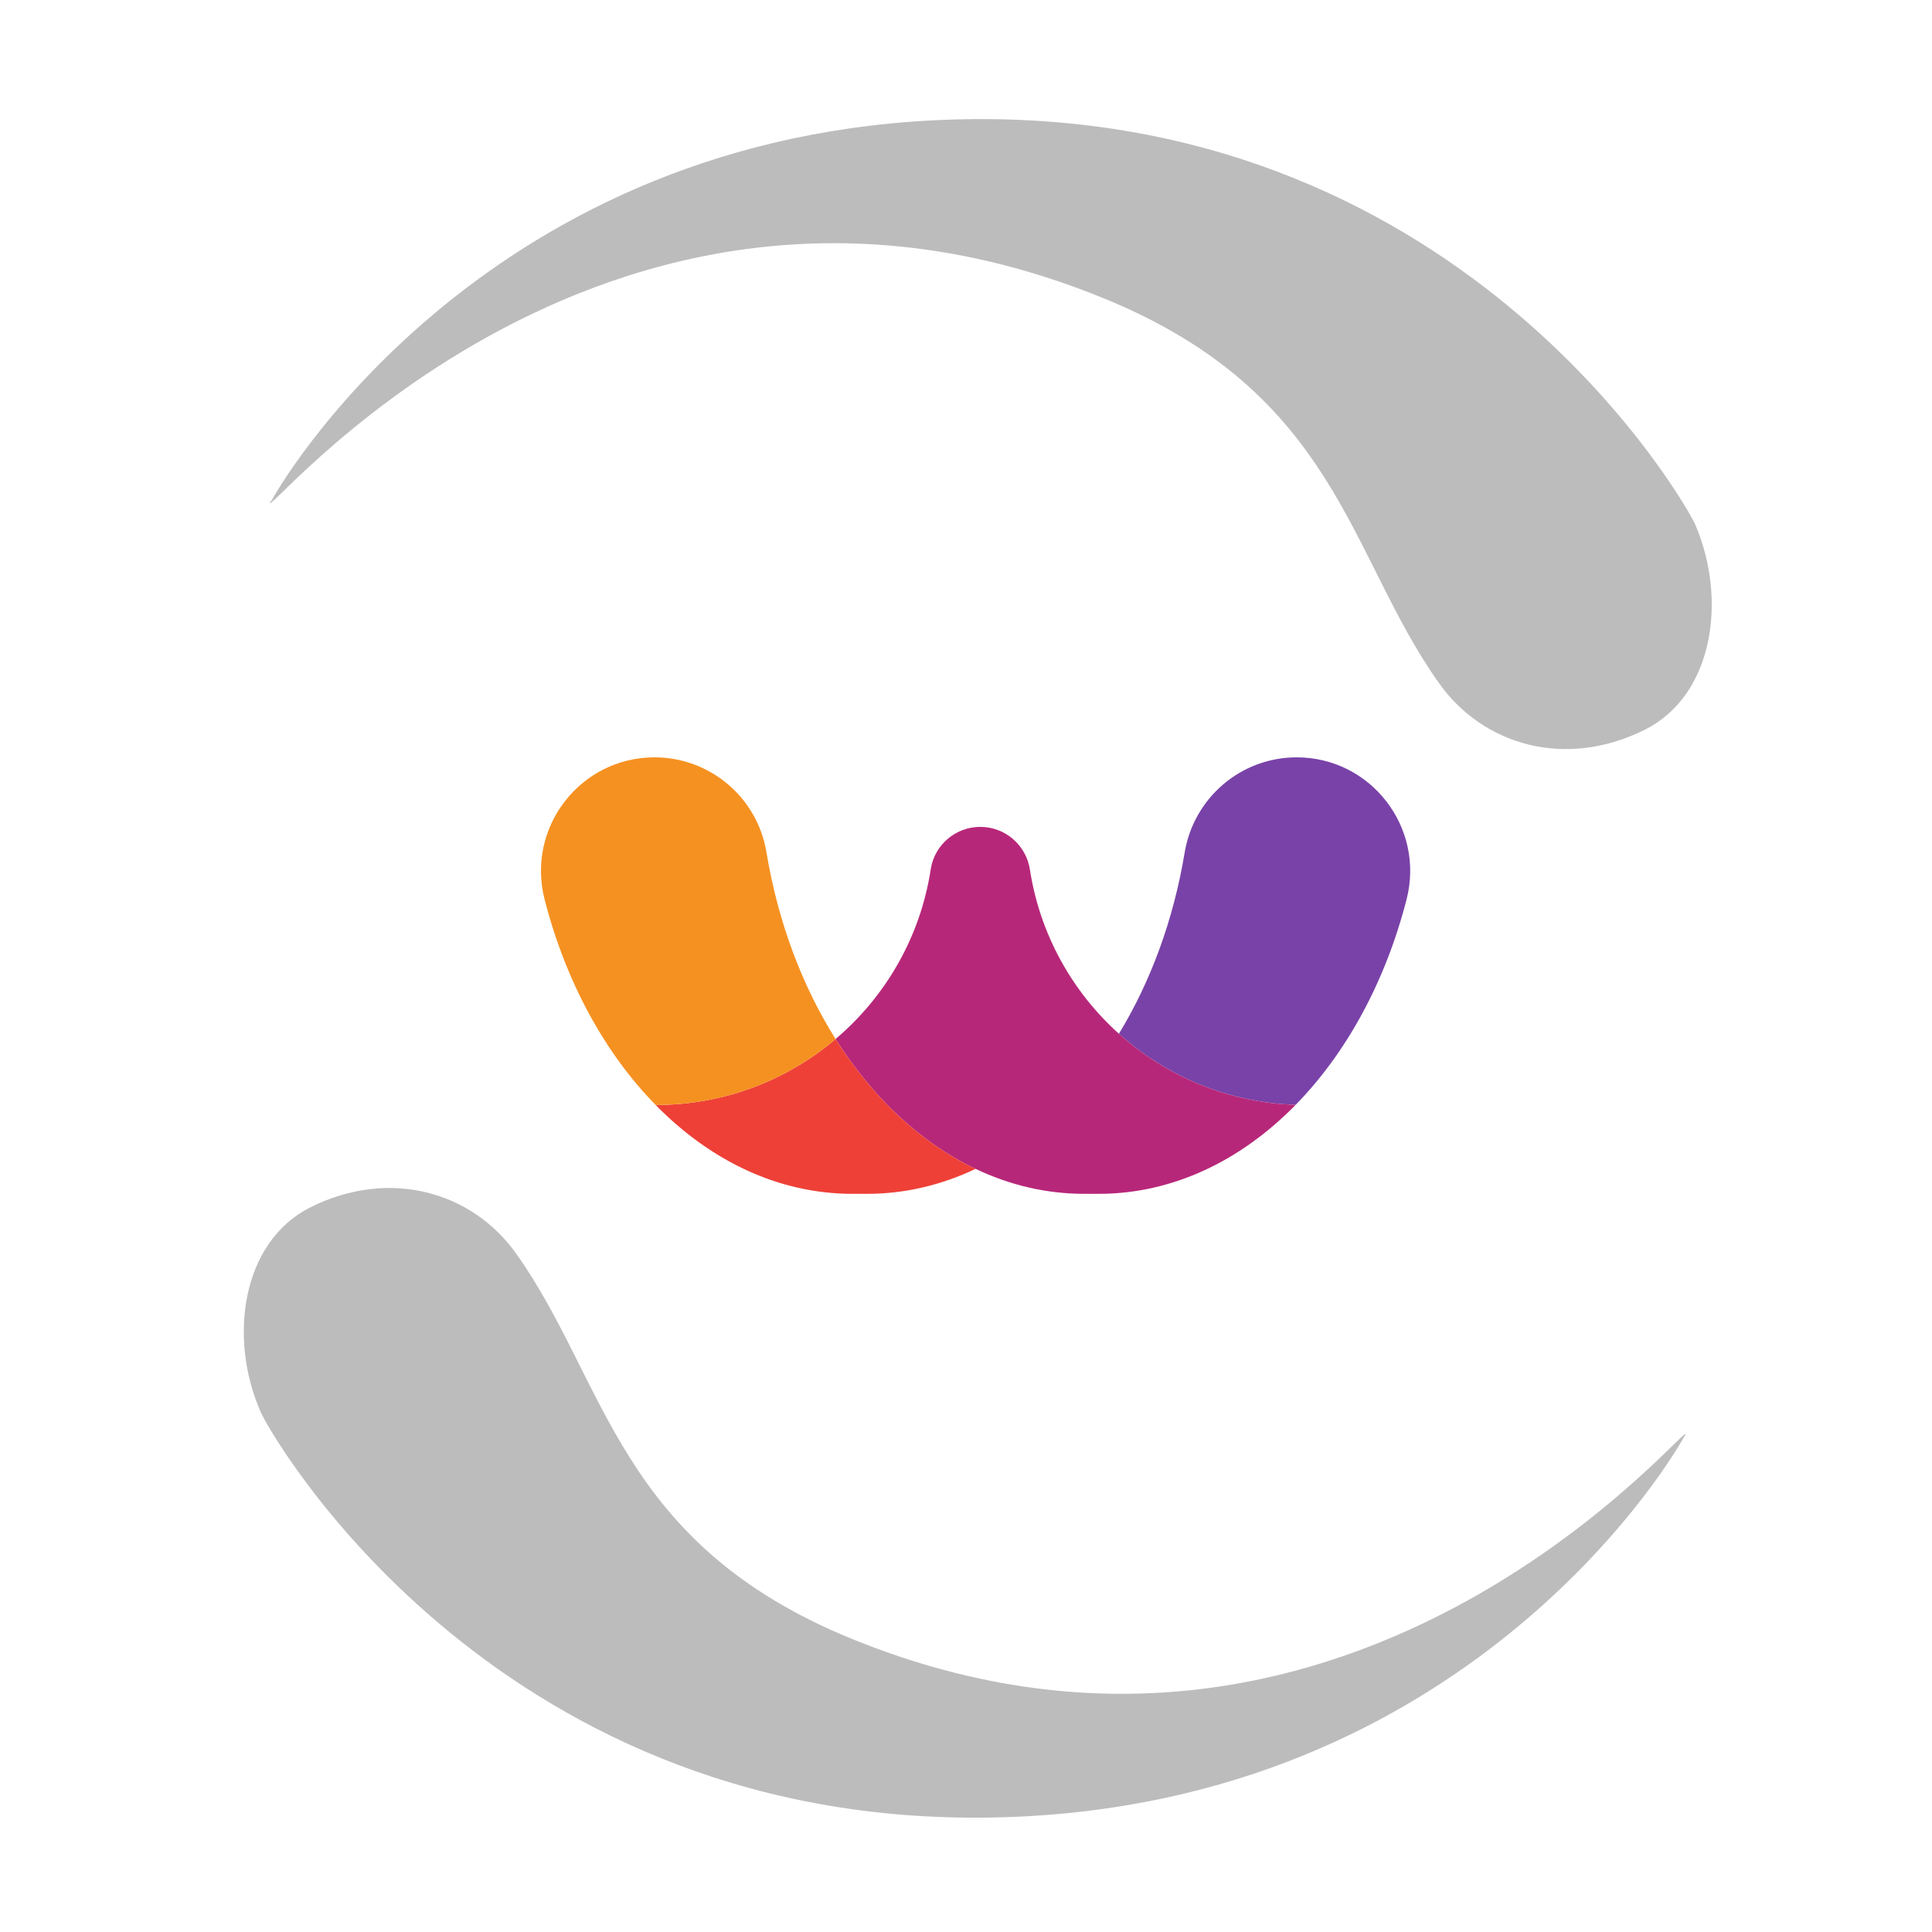
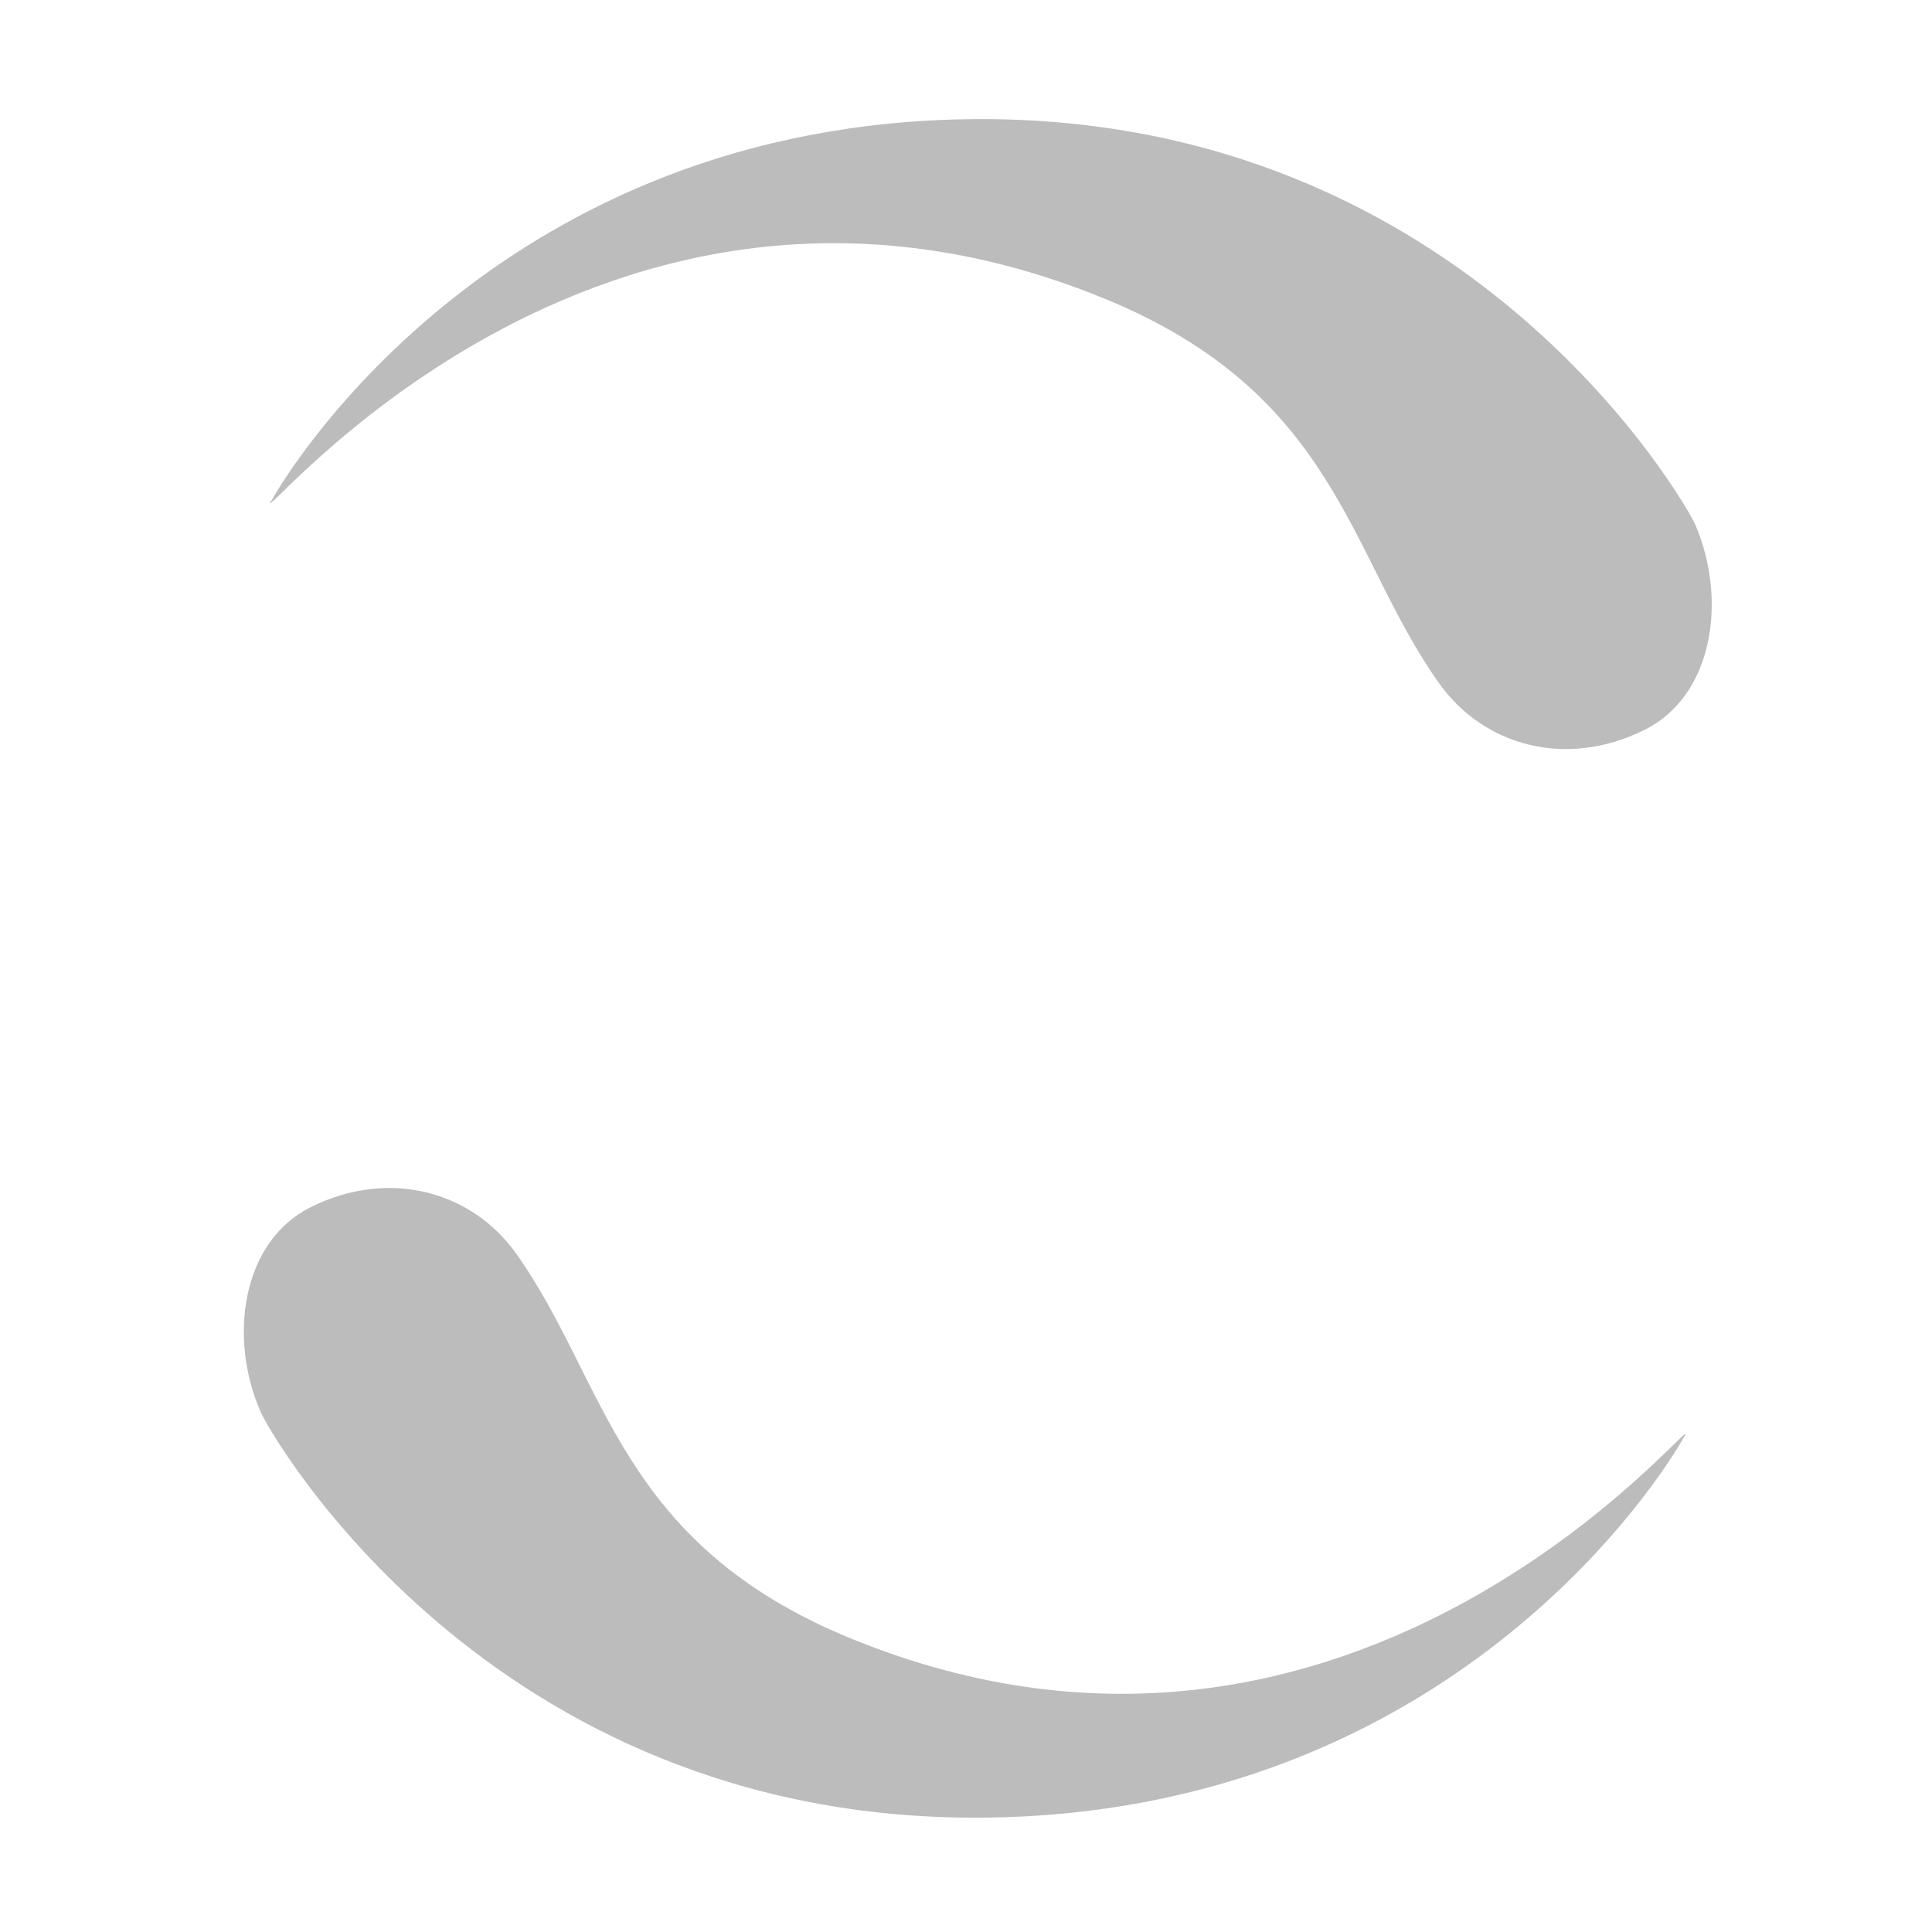
<svg xmlns="http://www.w3.org/2000/svg" viewBox="0 0 100 100" version="1.1" id="el_q9TJh6D9M">
  <style>@-webkit-keyframes el_R9UW4-P7ah_cFTtL09b-_Animation{0%{-webkit-transform: translate(50.60937px,
    50.12314px) rotate(0deg) translate(-50.60937px, -50.12314px);transform:
    translate(50.60937px, 50.12314px) rotate(0deg) translate(-50.60937px,
    -50.12314px);}100%{-webkit-transform: translate(50.60937px, 50.12314px) rotate(360deg)
    translate(-50.60937px, -50.12314px);transform: translate(50.60937px,
    50.12314px) rotate(360deg) translate(-50.60937px, -50.12314px);}}@keyframes
    el_R9UW4-P7ah_cFTtL09b-_Animation{0%{-webkit-transform: translate(50.60937px, 50.12314px)
    rotate(0deg) translate(-50.60937px, -50.12314px);transform: translate(50.60937px,
    50.12314px) rotate(0deg) translate(-50.60937px, -50.12314px);}100%{-webkit-transform:
    translate(50.60937px, 50.12314px) rotate(360deg) translate(-50.60937px,
    -50.12314px);transform: translate(50.60937px, 50.12314px) rotate(360deg)
    translate(-50.60937px, -50.12314px);}}#el_q9TJh6D9M *{-webkit-animation-duration:
    3s;animation-duration: 3s;-webkit-animation-iteration-count: infinite;animation-iteration-count:
    infinite;-webkit-animation-timing-function: cubic-bezier(0, 0, 1, 1);animation-timing-function: cubic-bezier(0, 0,
    1, 1);}#el_S-2d9yQa5L{stroke: none;stroke-width: 1;fill: none;}#el_R9UW4-P7ah{-webkit-transform: translate(12px,
    6px);transform: translate(12px, 6px);fill: #BCBCBC;}#el_xmvLW_YrWI{-webkit-transform: translate(28px,
    39px);transform: translate(28px, 39px);}#el_nq-cSg8kZ_{fill: #7942A8;}#el_8sF3o8gajn{fill:
    #B72779;}#el_VCHGuqeFrW{fill: #EE4037;}#el_kL3ZG-zAr2{fill:
    #F59121;}#el_R9UW4-P7ah_cFTtL09b-{-webkit-animation-name: el_R9UW4-P7ah_cFTtL09b-_Animation;animation-name:
    el_R9UW4-P7ah_cFTtL09b-_Animation;-webkit-transform: translate(50.60937px, 50.12314px)
    rotate(0deg) translate(-50.60937px, -50.12314px);transform: translate(50.60937px,
    50.12314px) rotate(0deg) translate(-50.60937px, -50.12314px);}
  </style>
  <g id="el_S-2d9yQa5L" fill-rule="evenodd">
    <g id="el_R9UW4-P7ah_cFTtL09b-" data-animator-group="true" data-animator-type="1">
      <g id="el_R9UW4-P7ah" fill-rule="nonzero">
        <path d="M2.042,19.935 C3.077,18.031 14.072,0.345 38.463,0.166 C64.055,-0.014 75.354,20.253 75.733,21.122 C77.416,25.005 76.699,29.993 73.133,31.772 C69.042,33.814 64.766,32.586 62.482,29.358 C57.771,22.736 57.254,14.389 45.134,9.443 C18.866,-1.297 0.966,21.86 2.021,19.928 L2.042,19.935 Z M75.188,68.332 C74.168,70.222 63.172,87.922 38.781,88.081 C13.189,88.253 1.876,68.008 1.504,67.111 C-0.207,63.248 0.517,58.268 4.07,56.488 C8.167,54.446 12.451,55.681 14.727,58.902 C19.446,65.538 19.956,73.871 32.083,78.824 C58.364,89.543 76.271,66.407 75.195,68.339 L75.188,68.332 Z" id="el_j8B3lfKba6" />
      </g>
    </g>
-     <g id="el_xmvLW_YrWI">
-       <path d="M39.114,0.2 C42.957,0.2 45.759,3.829 44.804,7.552 C43.709,11.818 41.687,15.507 39.063,18.186 C35.552,18.074 32.357,16.703 29.914,14.507 C31.55,11.826 32.736,8.633 33.317,5.134 C33.789,2.292 36.233,0.2 39.114,0.2" id="el_nq-cSg8kZ_" />
-       <path d="M29.914,14.507 C27.501,12.338 25.825,9.364 25.308,6.009 C25.112,4.739 24.025,3.799 22.74,3.799 C21.46,3.799 20.368,4.73 20.174,5.995 C19.638,9.5 17.837,12.588 15.25,14.779 C17.162,17.806 19.653,20.154 22.496,21.501 C24.255,22.337 26.147,22.793 28.122,22.793 L28.866,22.793 C32.701,22.793 36.232,21.077 39.063,18.186 C35.552,18.074 32.357,16.703 29.914,14.507" id="el_8sF3o8gajn" />
-       <path d="M22.496,21.501 C20.737,22.337 18.845,22.793 16.87,22.793 L16.126,22.793 C12.295,22.793 8.768,21.081 5.941,18.198 L5.945,18.194 C9.492,18.194 12.739,16.911 15.25,14.78 C17.162,17.806 19.653,20.154 22.496,21.501" id="el_VCHGuqeFrW" />
-       <path d="M11.671,5.111 C12.272,8.74 13.524,12.039 15.25,14.779 C12.739,16.911 9.492,18.194 5.945,18.194 L5.941,18.198 C3.31,15.518 1.285,11.825 0.188,7.554 C-0.767,3.83 2.034,0.2 5.879,0.2 C8.751,0.2 11.202,2.278 11.671,5.111" id="el_kL3ZG-zAr2" />
-     </g>
  </g>
</svg>
